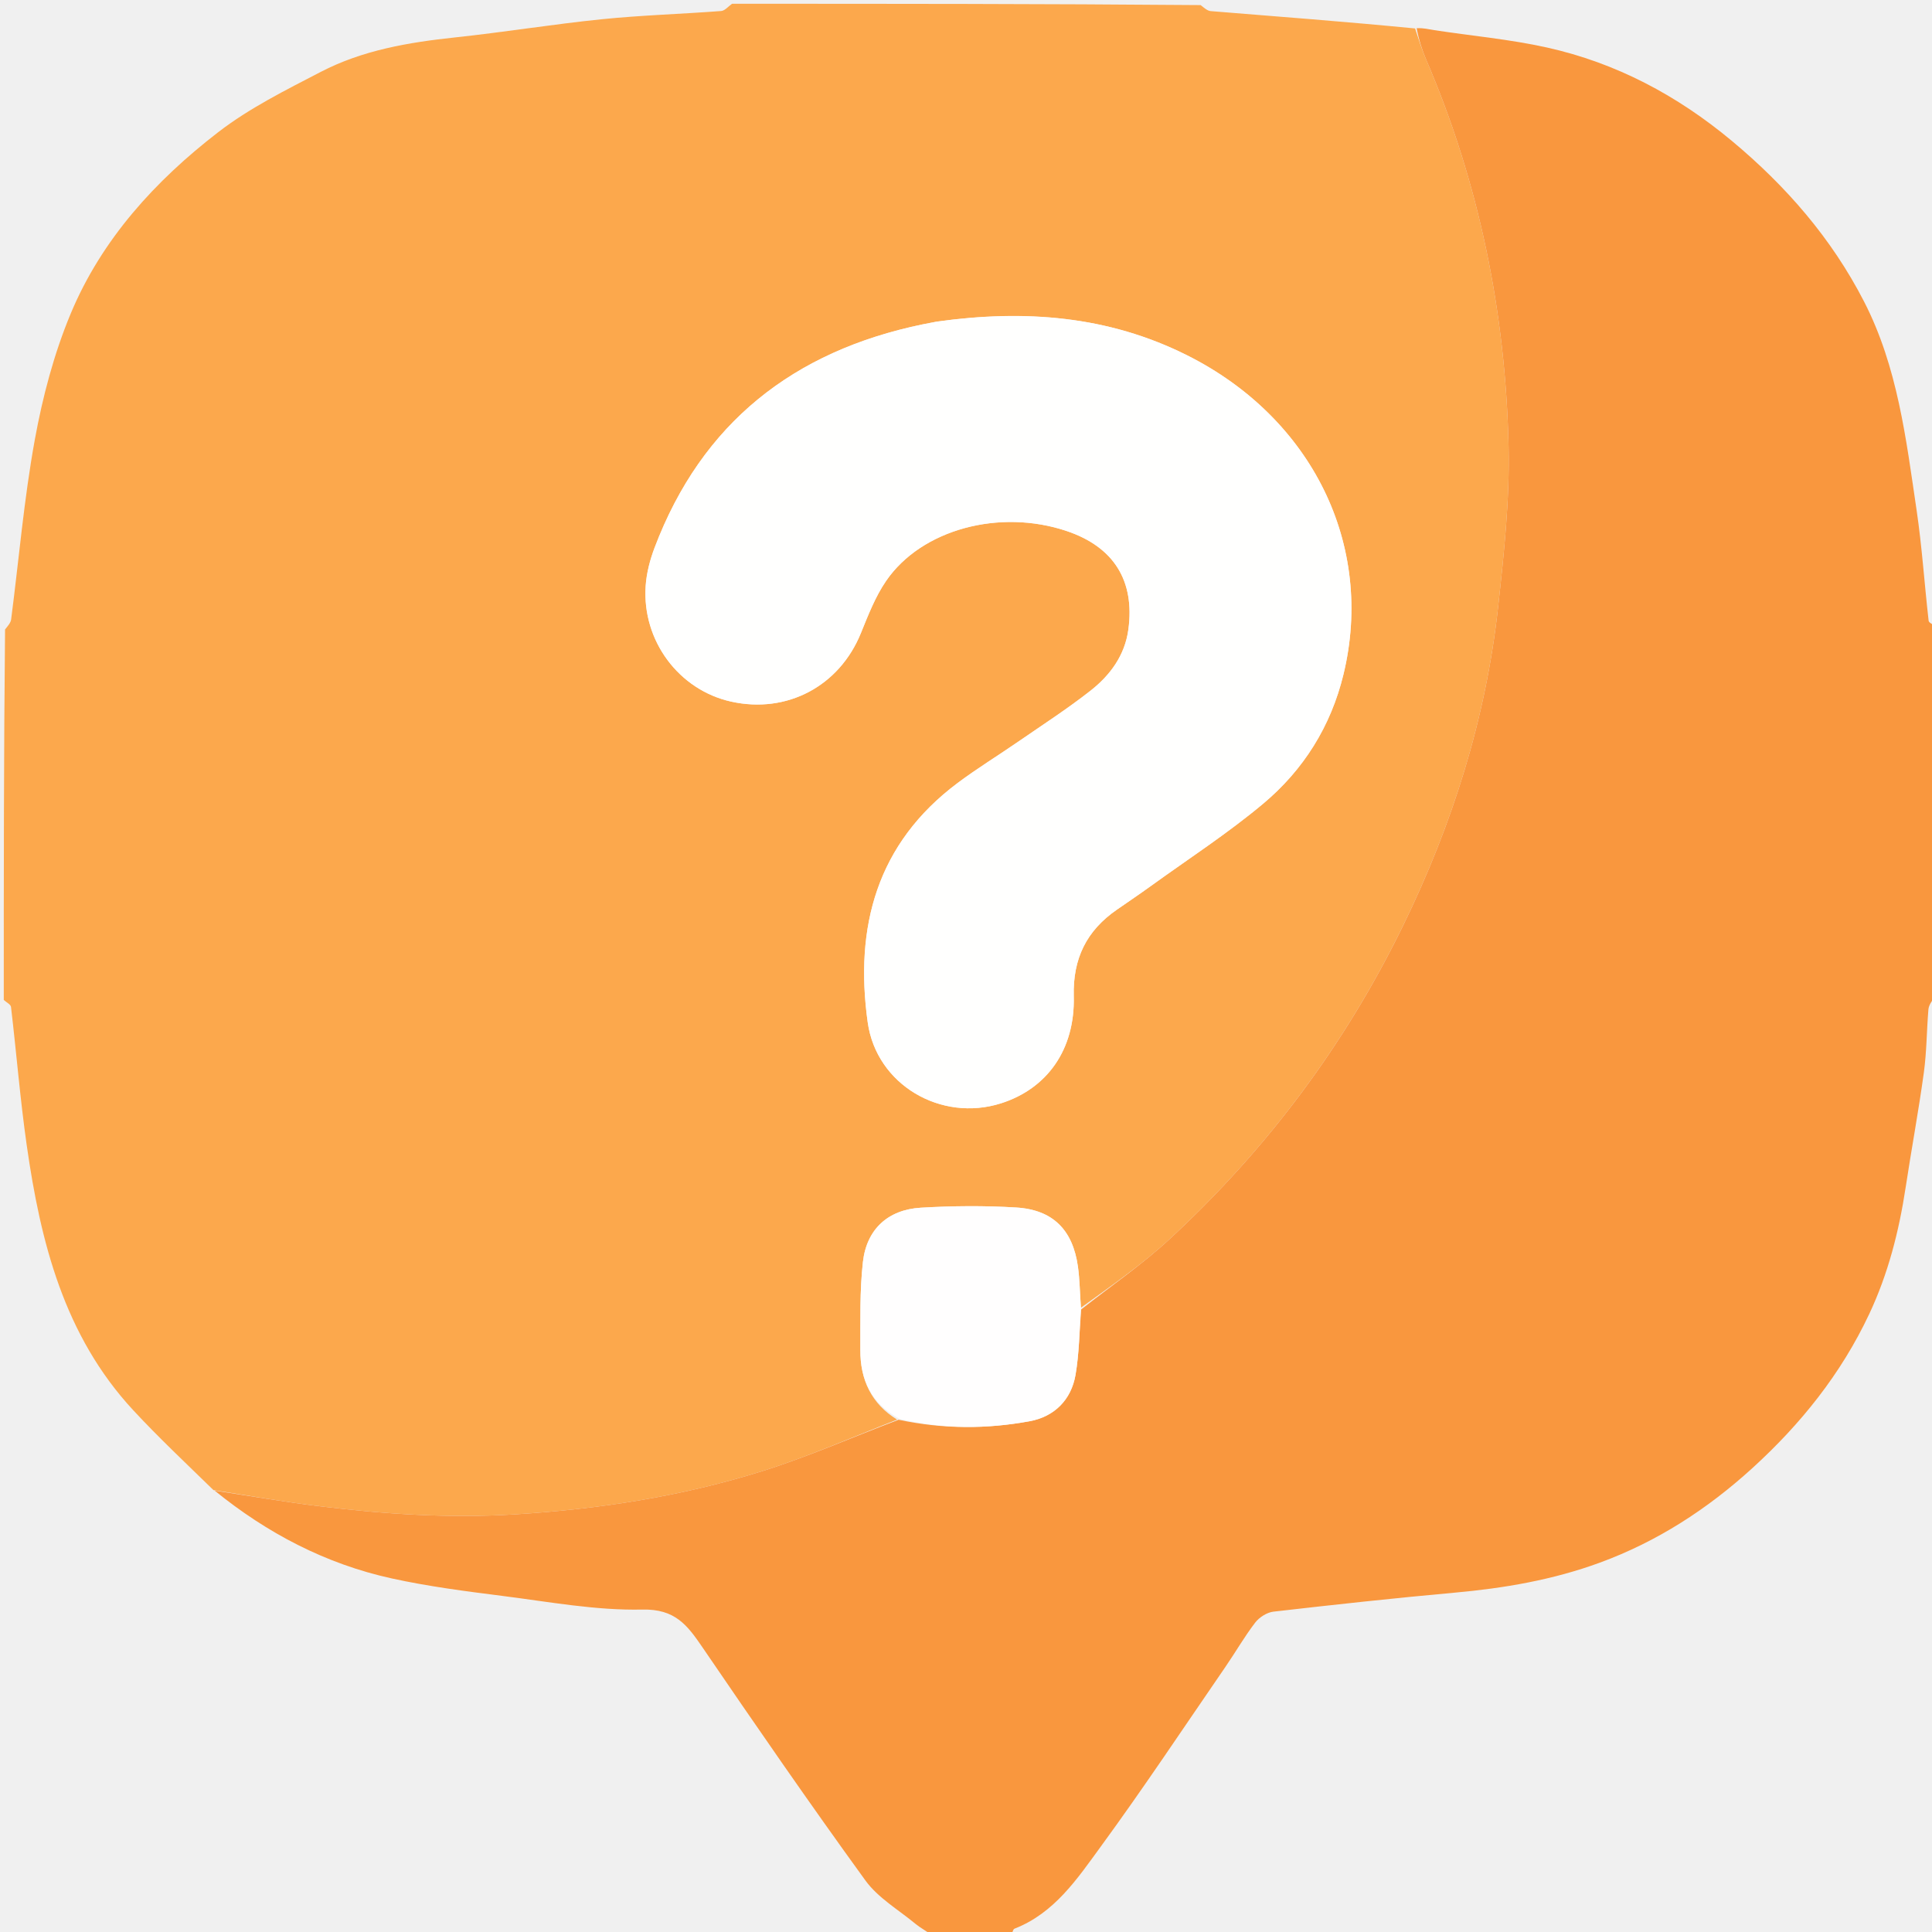
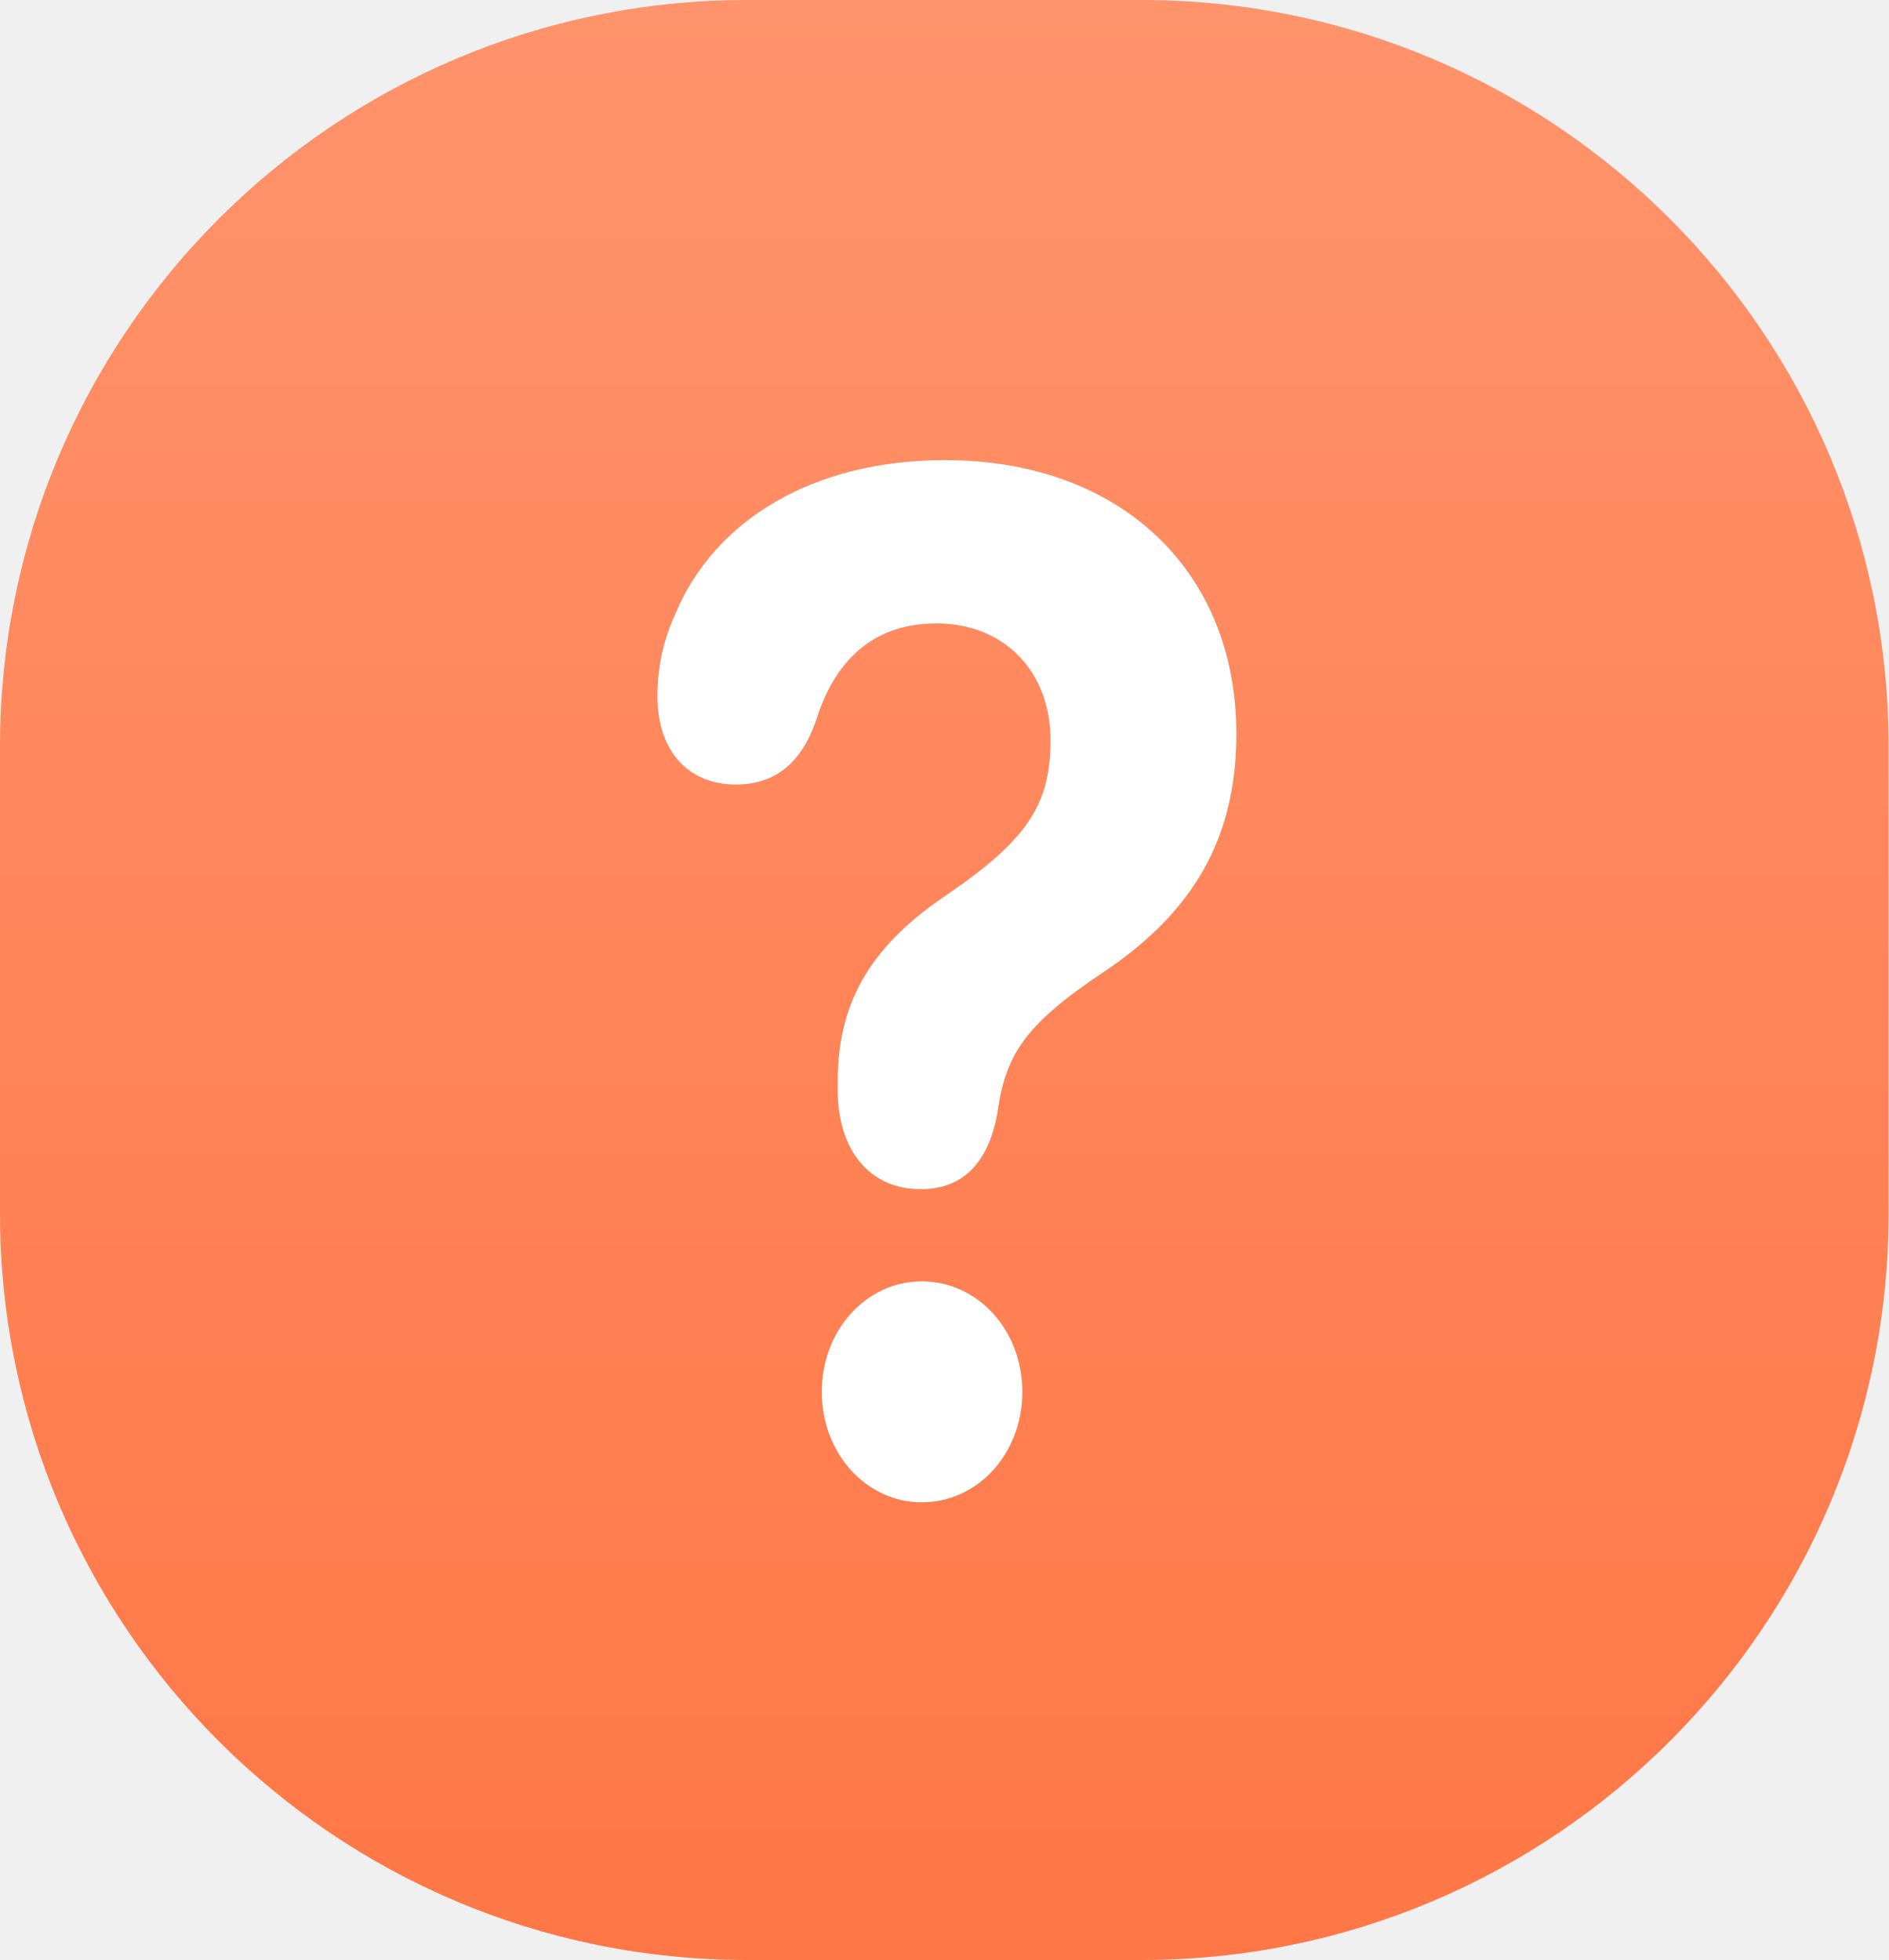
- <svg xmlns="http://www.w3.org/2000/svg" version="1.1" id="Layer_1" x="0px" y="0px" width="100%" viewBox="0 0 512 512" enable-background="new 0 0 512 512" xml:space="preserve">
-   <defs id="defs157" />
-   <path fill="#FCA84C" opacity="1" stroke="none" d=" M194,1   C235.354,1 276.708,1 318.189,1.35   C319.164,2.13 319.987,2.875 320.865,2.945   C338.9,4.4 356.943,5.778 375.011,7.539   C376.009,10.559 376.855,13.263 377.967,15.853   C392.004,48.535 398.983,82.812 399.785,118.215   C400.107,132.432 398.566,146.757 397.007,160.937   C393.754,190.512 384.878,218.526 371.865,245.228   C356.449,276.86 335.71,304.613 309.877,328.451   C302.586,335.179 294.33,340.862 286.456,346.563   C286.164,342.619 286.143,339.107 285.662,335.66   C284.307,325.965 279.051,320.598 269.323,320.003   C260.908,319.488 252.412,319.557 243.992,320.058   C235.353,320.573 229.678,325.746 228.69,334.384   C227.807,342.1 228.047,349.957 228.003,357.753   C227.959,365.614 230.88,371.988 237.738,376.211   C225.687,380.949 214.091,386.068 202.072,389.844   C180.771,396.535 158.878,399.927 136.503,401.323   C119.127,402.407 102.04,401.27 84.913,399.195   C75.538,398.059 66.223,396.432 56.572,394.893   C49.272,387.771 42.054,380.994 35.335,373.753   C16.973,353.967 10.742,329.152 7.074,303.447   C5.341,291.299 4.359,279.044 2.917,266.852   C2.836,266.169 1.664,265.614 1,265   C1,232.312 1,199.625 1.341,166.812   C2.119,165.843 2.835,165.036 2.95,164.151   C5.012,148.272 6.357,132.266 9.222,116.536   C11.296,105.146 14.318,93.68 18.774,83.025   C26.988,63.387 41.159,47.891 57.813,35.04   C66.07,28.668 75.66,23.906 84.983,19.062   C96.085,13.293 108.273,11.227 120.643,9.911   C133.638,8.528 146.556,6.411 159.556,5.091   C170.037,4.027 180.593,3.72 191.105,2.921   C192.113,2.845 193.037,1.667 194,1  M247.947,85.286   C246.803,85.51 245.657,85.724 244.515,85.96   C210.315,93.048 186.011,112.062 173.481,145.123   C172.256,148.354 171.34,151.852 171.108,155.282   C170.127,169.805 179.915,182.861 193.751,185.931   C208.581,189.222 222.435,181.824 228.138,167.796   C230.072,163.04 231.966,158.112 234.843,153.926   C244.233,140.263 264.897,134.76 282.646,140.716   C295.133,144.906 300.787,153.861 299.03,166.827   C298.102,173.678 294.208,178.942 289.023,183.021   C282.888,187.848 276.294,192.095 269.86,196.537   C264.517,200.225 258.964,203.624 253.771,207.509   C232.345,223.539 226.417,245.67 229.954,270.937   C232.27,287.483 249.378,297.457 265.299,292.386   C277.451,288.516 284.93,278.203 284.558,264.018   C284.295,253.999 287.965,246.626 295.985,241.072   C298.996,238.987 302.033,236.937 305.001,234.792   C314.977,227.582 325.361,220.855 334.772,212.968   C345.447,204.022 352.703,192.467 356.035,178.712   C364.311,144.538 347.785,110.788 314.582,94.15   C293.688,83.679 271.579,81.967 247.947,85.286  z" id="path138" />
-   <path fill="#F9973E" opacity="1" stroke="none" d=" M286.516,347.024   C294.33,340.862 302.586,335.179 309.877,328.451   C335.71,304.613 356.449,276.86 371.865,245.228   C384.878,218.526 393.754,190.512 397.007,160.937   C398.566,146.757 400.107,132.432 399.785,118.215   C398.983,82.812 392.004,48.535 377.967,15.853   C376.855,13.263 376.009,10.559 375.427,7.479   C377.228,7.367 378.627,7.769 380.055,7.986   C390.029,9.502 400.137,10.408 409.961,12.593   C428.291,16.67 444.465,25.264 458.939,37.321   C473.352,49.326 485.376,63.161 493.975,79.878   C502.91,97.247 505.129,116.344 507.926,135.246   C509.36,144.944 509.992,154.761 511.109,164.51   C511.174,165.071 512.344,165.506 513,166   C513,198.688 513,231.375 512.618,264.261   C511.824,265.477 511.136,266.471 511.05,267.516   C510.586,273.094 510.594,278.728 509.837,284.261   C508.447,294.421 506.559,304.512 505.021,314.653   C503.259,326.271 500.391,337.535 495.368,348.221   C487.921,364.063 477.206,377.417 464.346,389.114   C452.448,399.936 439.193,408.539 423.961,414.125   C411.449,418.712 398.57,420.898 385.384,422.084   C369.392,423.521 353.426,425.271 337.475,427.105   C335.747,427.304 333.72,428.599 332.64,430.006   C329.78,433.735 327.427,437.847 324.758,441.729   C313.806,457.653 303.111,473.767 291.713,489.367   C285.492,497.882 279.455,506.989 268.86,511.116   C268.399,511.296 268.279,512.352 268,513   C260.979,513 253.958,513 246.796,512.738   C245.313,511.614 243.868,510.876 242.648,509.866   C238.115,506.111 232.694,502.964 229.336,498.335   C214.562,477.963 200.267,457.237 186.081,436.447   C182.118,430.639 178.859,426.36 170.244,426.551   C157.923,426.824 145.517,424.501 133.191,422.941   C123.359,421.697 113.486,420.422 103.82,418.301   C86.315,414.462 70.781,406.309 56.881,395.026   C66.223,396.432 75.538,398.059 84.913,399.195   C102.04,401.27 119.127,402.407 136.503,401.323   C158.878,399.927 180.771,396.535 202.072,389.844   C214.091,386.068 225.687,380.949 238.144,376.246   C250.115,378.795 261.541,378.709 272.853,376.643   C279.365,375.453 283.89,371.011 285.03,364.331   C286.001,358.643 286.056,352.799 286.516,347.024  z" id="path140" />
-   <path fill="#FFFFFE" opacity="1" stroke="none" d=" M248.378,85.212   C271.579,81.967 293.688,83.679 314.582,94.15   C347.785,110.788 364.311,144.538 356.035,178.712   C352.703,192.467 345.447,204.022 334.772,212.968   C325.361,220.855 314.977,227.582 305.001,234.792   C302.033,236.937 298.996,238.987 295.985,241.072   C287.965,246.626 284.295,253.999 284.558,264.018   C284.93,278.203 277.451,288.516 265.299,292.386   C249.378,297.457 232.27,287.483 229.954,270.937   C226.417,245.67 232.345,223.539 253.771,207.509   C258.964,203.624 264.517,200.225 269.86,196.537   C276.294,192.095 282.888,187.848 289.023,183.021   C294.208,178.942 298.102,173.678 299.03,166.827   C300.787,153.861 295.133,144.906 282.646,140.716   C264.897,134.76 244.233,140.263 234.843,153.926   C231.966,158.112 230.072,163.04 228.138,167.796   C222.435,181.824 208.581,189.222 193.751,185.931   C179.915,182.861 170.127,169.805 171.108,155.282   C171.34,151.852 172.256,148.354 173.481,145.123   C186.011,112.062 210.315,93.048 244.515,85.96   C245.657,85.724 246.803,85.51 248.378,85.212  z" id="path150" />
-   <path fill="#FFFEFE" opacity="1" stroke="none" d=" M286.456,346.563   C286.056,352.799 286.001,358.643 285.03,364.331   C283.89,371.011 279.365,375.453 272.853,376.643   C261.541,378.709 250.115,378.795 238.408,376.021   C230.88,371.988 227.959,365.614 228.003,357.753   C228.047,349.957 227.807,342.1 228.69,334.384   C229.678,325.746 235.353,320.573 243.992,320.058   C252.412,319.557 260.908,319.488 269.323,320.003   C279.051,320.598 284.307,325.965 285.662,335.66   C286.143,339.107 286.164,342.619 286.456,346.563  z" id="path152" />
+ <svg xmlns="http://www.w3.org/2000/svg" width="316" height="328" viewBox="0 0 316 328" fill="none">
+   <rect width="316" height="328" rx="125" fill="url(#paint0_linear_201_1024)" />
+   <path d="M154.021 199.005C145.299 199.005 140.168 192.175 140.168 182.518V180.869C140.168 166.973 146.428 157.787 158.536 149.661C171.773 140.593 175.775 134.705 175.775 123.871C175.775 112.33 167.977 104.322 156.689 104.322C146.633 104.322 139.86 109.974 136.577 120.456C134.012 127.993 129.394 131.29 123.135 131.29C115.028 131.29 110 125.519 110 116.569C110 111.505 111.026 107.03 113.078 102.555C119.646 87.01 136.064 77 158.126 77C187.268 77 206.867 95.371 206.867 122.811C206.867 140.593 199.376 152.723 184.908 162.498C171.26 171.566 168.182 176.63 166.848 186.522C165.309 194.412 161.307 199.005 154.021 199.005ZM154.226 251.411C144.991 251.411 137.5 243.285 137.5 232.922C137.5 222.558 144.991 214.433 154.226 214.433C163.564 214.433 171.055 222.558 171.055 232.922C171.055 243.285 163.564 251.411 154.226 251.411Z" fill="white" />
+   <defs>
+     <linearGradient id="paint0_linear_201_1024" x1="158" y1="0" x2="158" y2="328" gradientUnits="userSpaceOnUse">
+       <stop stop-color="#FF936B" />
+       <stop offset="1" stop-color="#FF7746" />
+     </linearGradient>
+   </defs>
</svg>
